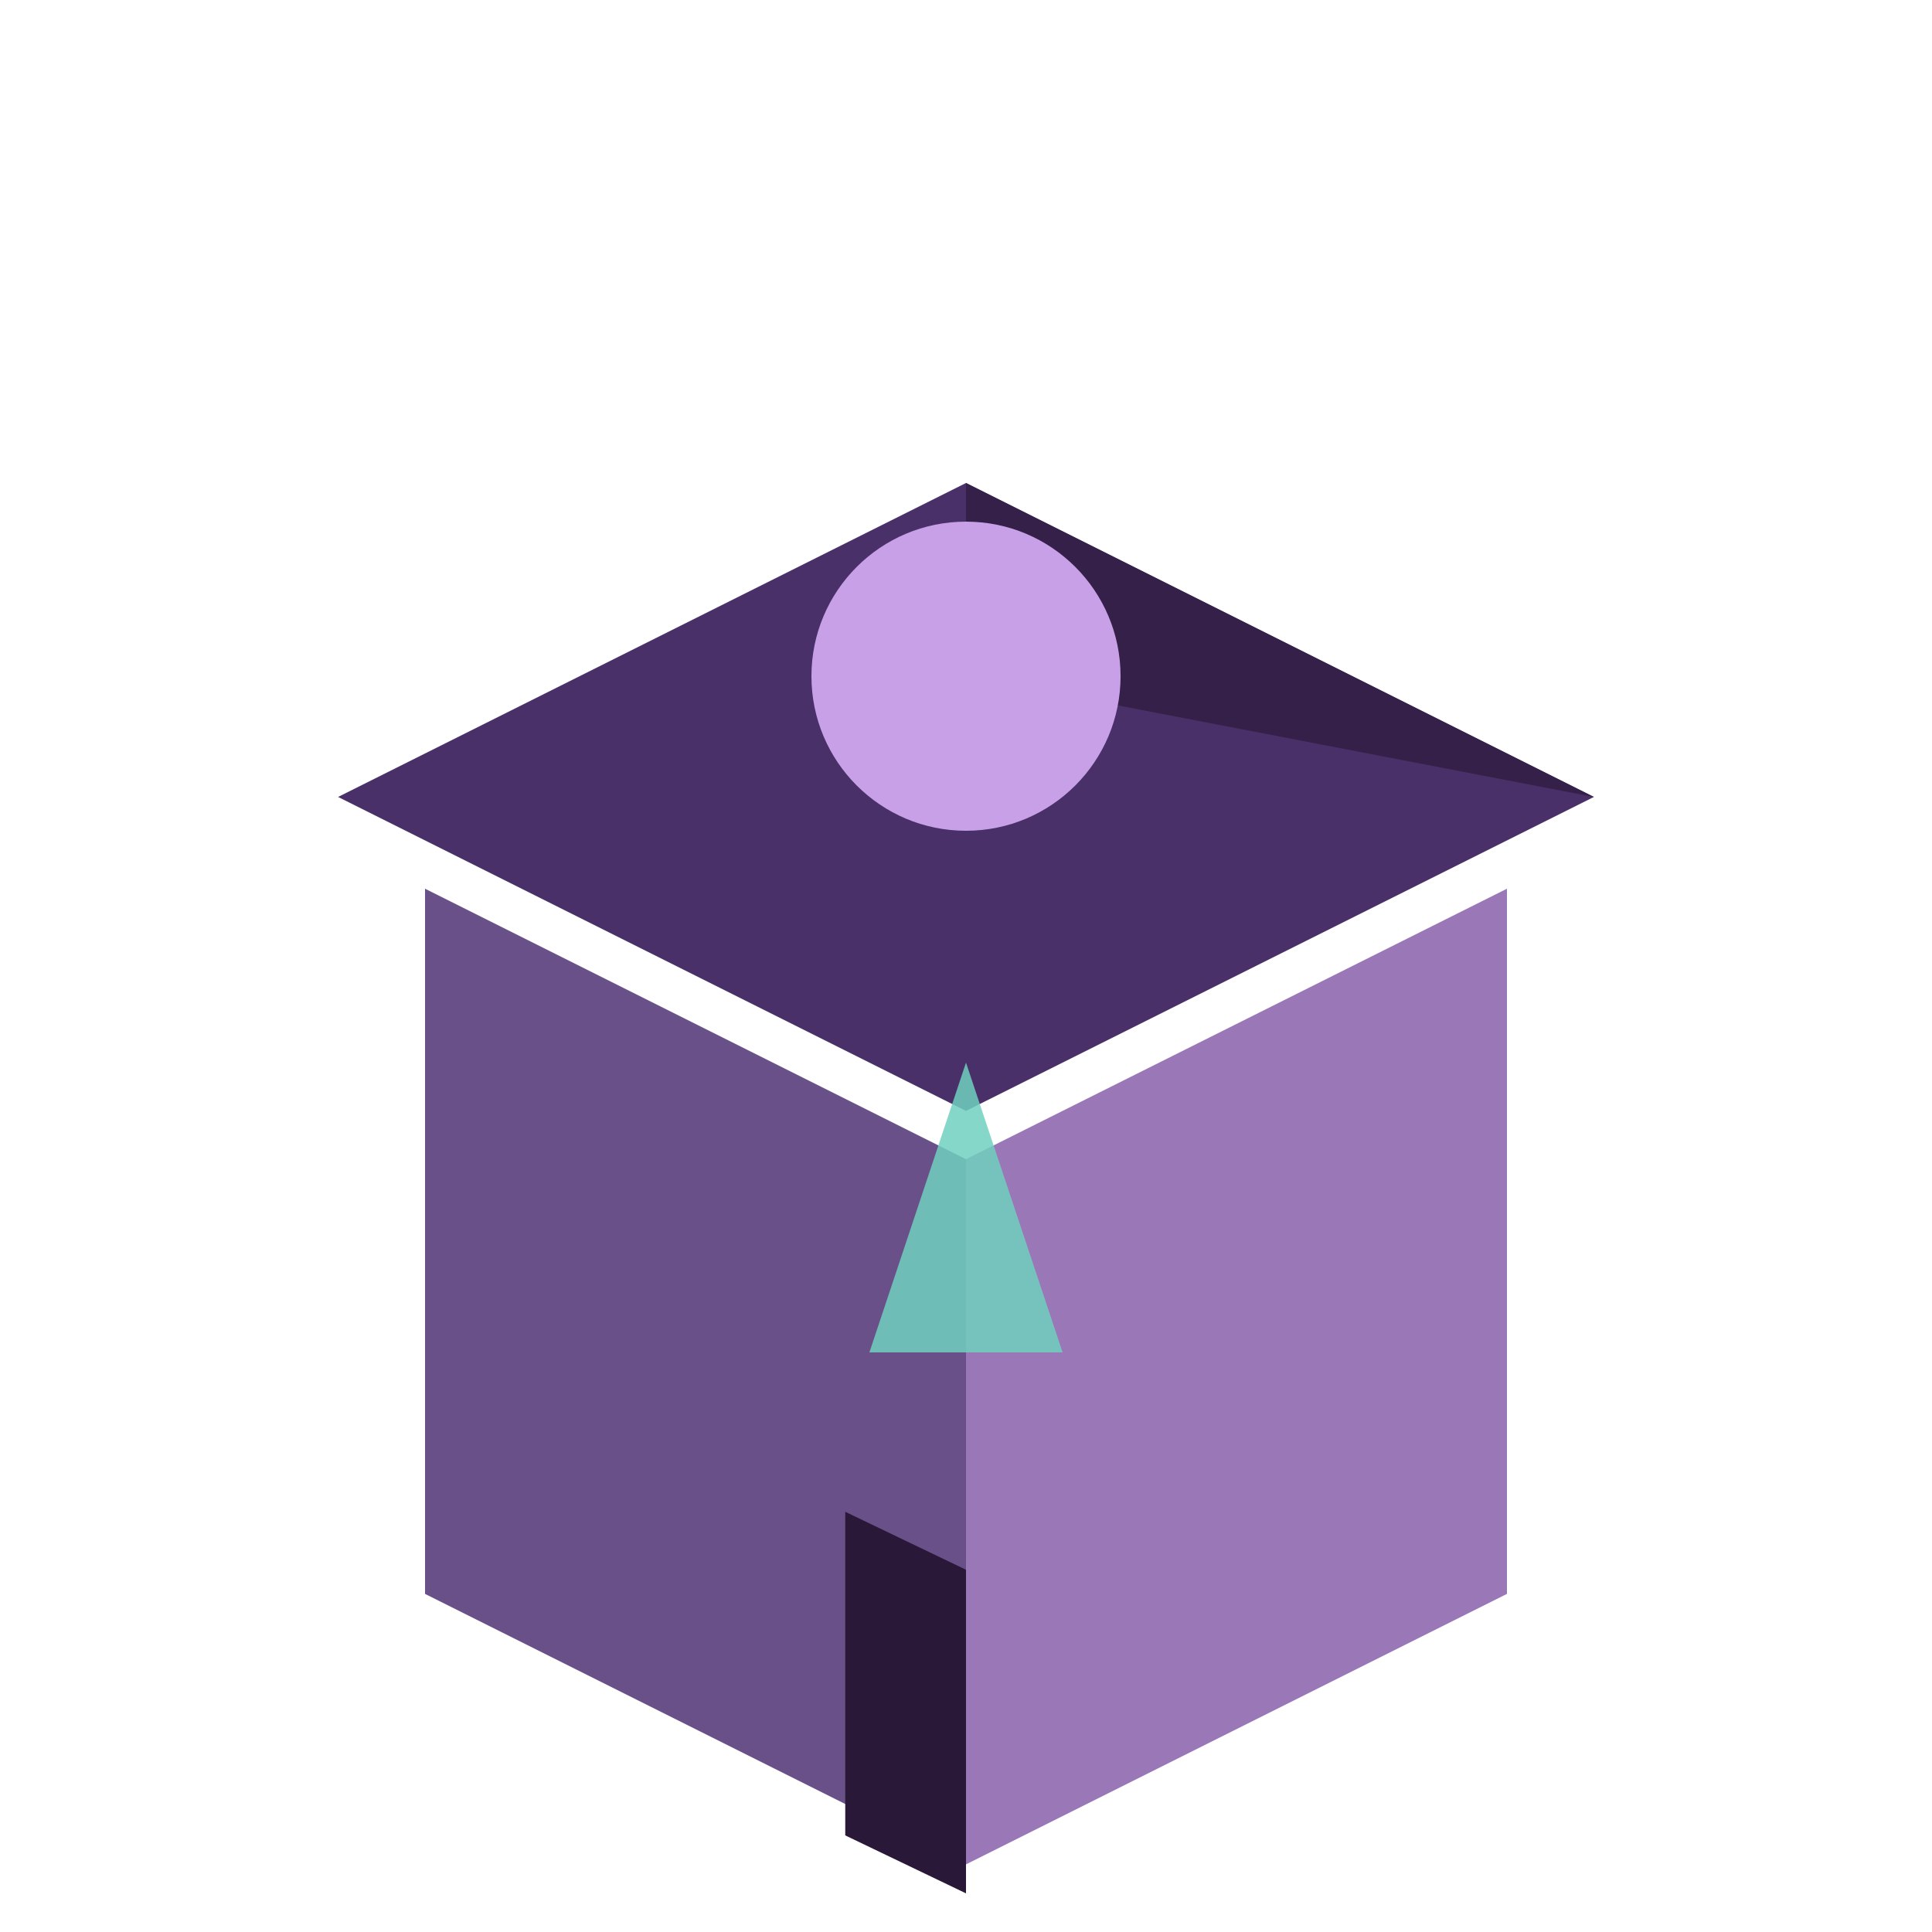
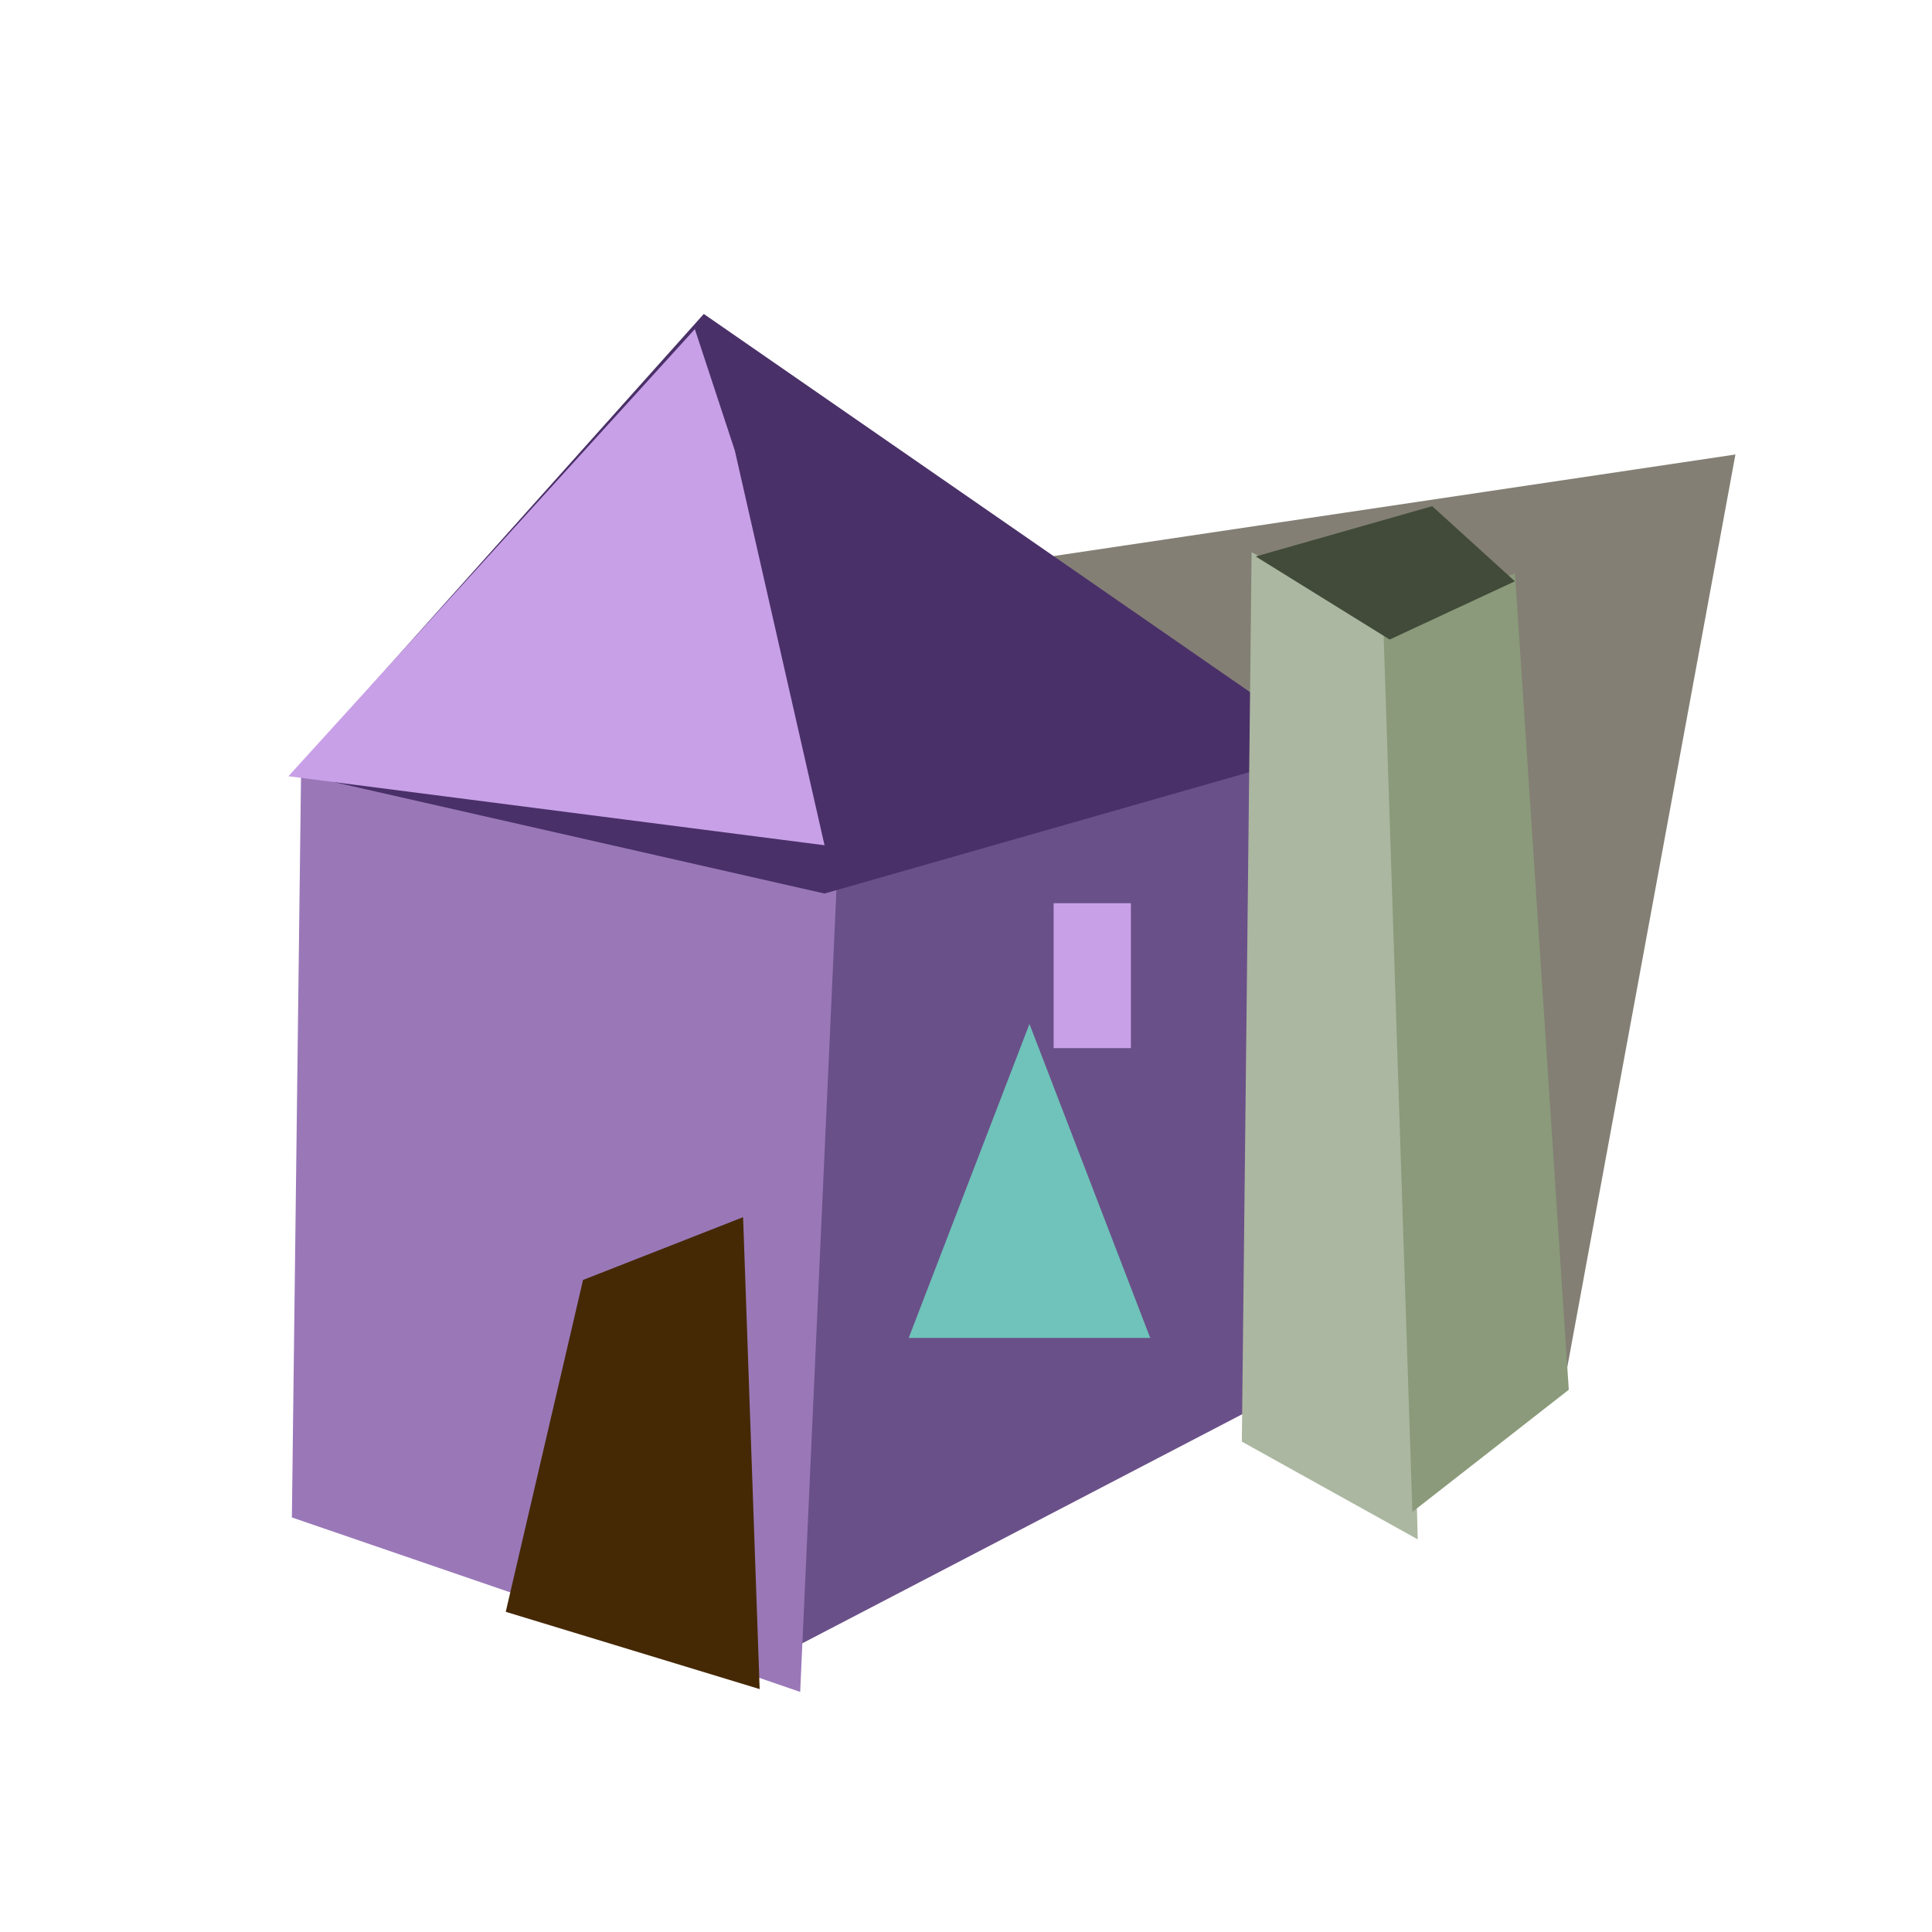
- <svg xmlns="http://www.w3.org/2000/svg" viewBox="0 0 40 40" width="400" height="400" data-home="0,0,40" data-anchor="20,20">
-   <g id="alchemist">
-     <path class="wall_l" d="M 8.80,33.00 L 20.00,38.60 L 20.00,24.00 L 8.80,18.40 Z" fill="#6a5088" />
-     <path class="wall_r" d="M 31.20,33.00 L 20.00,38.60 L 20.00,24.00 L 31.20,18.40 Z" fill="#9a78b8" />
-     <path class="roof" d="M 20.00,10.00 L 33.00,16.50 L 20.00,23.00 L 7.00,16.50 Z" fill="#4a3068" />
-     <path class="roof_dark" d="M 20.00,10.00 L 33.00,16.50 L 20.00,14.00 Z" fill="#342048" />
-     <ellipse class="accent" cx="20" cy="14" rx="3.2" ry="3.2" fill="#c8a0e8" />
-     <path class="door" d="M 17.5,38.0 L 20.0,39.2 L 20.0,32.5 L 17.5,31.3 Z" fill="#2a1838" />
-     <path d="M 18,28 L 20,22 L 22,28 Z" fill="#70d0c0" opacity="0.85" />
-   </g>
+ <svg xmlns="http://www.w3.org/2000/svg" viewBox="0 0 40 40" width="400" height="400" data-home="0,0,40" data-anchor="20,20" version="1.1" id="svg7">
+   <defs id="defs7" />
+   <path d="m 12.43,12.91 23.5,-3.5 -3.5,19 -21,-3 z" fill="#1e1602" fill-opacity="0.55" id="path1" />
+   <path d="m 16.999,17.893 9.869,-2.535 1.226,12.685 -12.298,6.404 z" fill="#6a5088" id="path2" />
+   <path d="M 6.234,15.922 17.358,17.524 16.567,35.029 6.043,31.417 Z" fill="#9a78b8" id="path3" />
+   <path d="m 14.571,6.5 13,9 -10.5,3 L 6.071,16 Z" fill="#4a3068" id="path4" />
+   <path d="M 14.386,6.814 15.214,9.329 17.071,17.5 5.971,16.071 Z" fill="#c8a0e8" id="path5" />
+   <path d="m 12.071,26.5 3.314,-1.3 0.343,9.771 -5.257,-1.6 z" fill="#452905" id="path6" />
+   <path class="accent" d="m 21.314,21.2 2.5,6.5 h -5 z" fill="#70d0c0" fill-opacity="0.9" id="path7" />
+   <rect class="accent" x="21.814" y="18.7" width="1.6" height="3" fill="#c8a0e8" id="rect7" />
+   <path id="rect8" style="fill:#abb7a0;fill-opacity:1;stroke-width:0.126" d="m 25.913,11.433 2.934,1.518 0.506,18.92 -3.642,-2.024 z" />
+   <path id="rect8-3" style="fill:#8a9a7a;stroke-width:0.126" d="m 28.635,12.787 2.732,-0.911 1.113,16.897 -3.238,2.529 z" />
+   <path id="rect8-3-5" style="fill:#424b39;fill-opacity:1;stroke-width:0.045" d="m 25.998,11.521 3.654,-1.041 1.712,1.555 -2.592,1.206 z" />
</svg>
